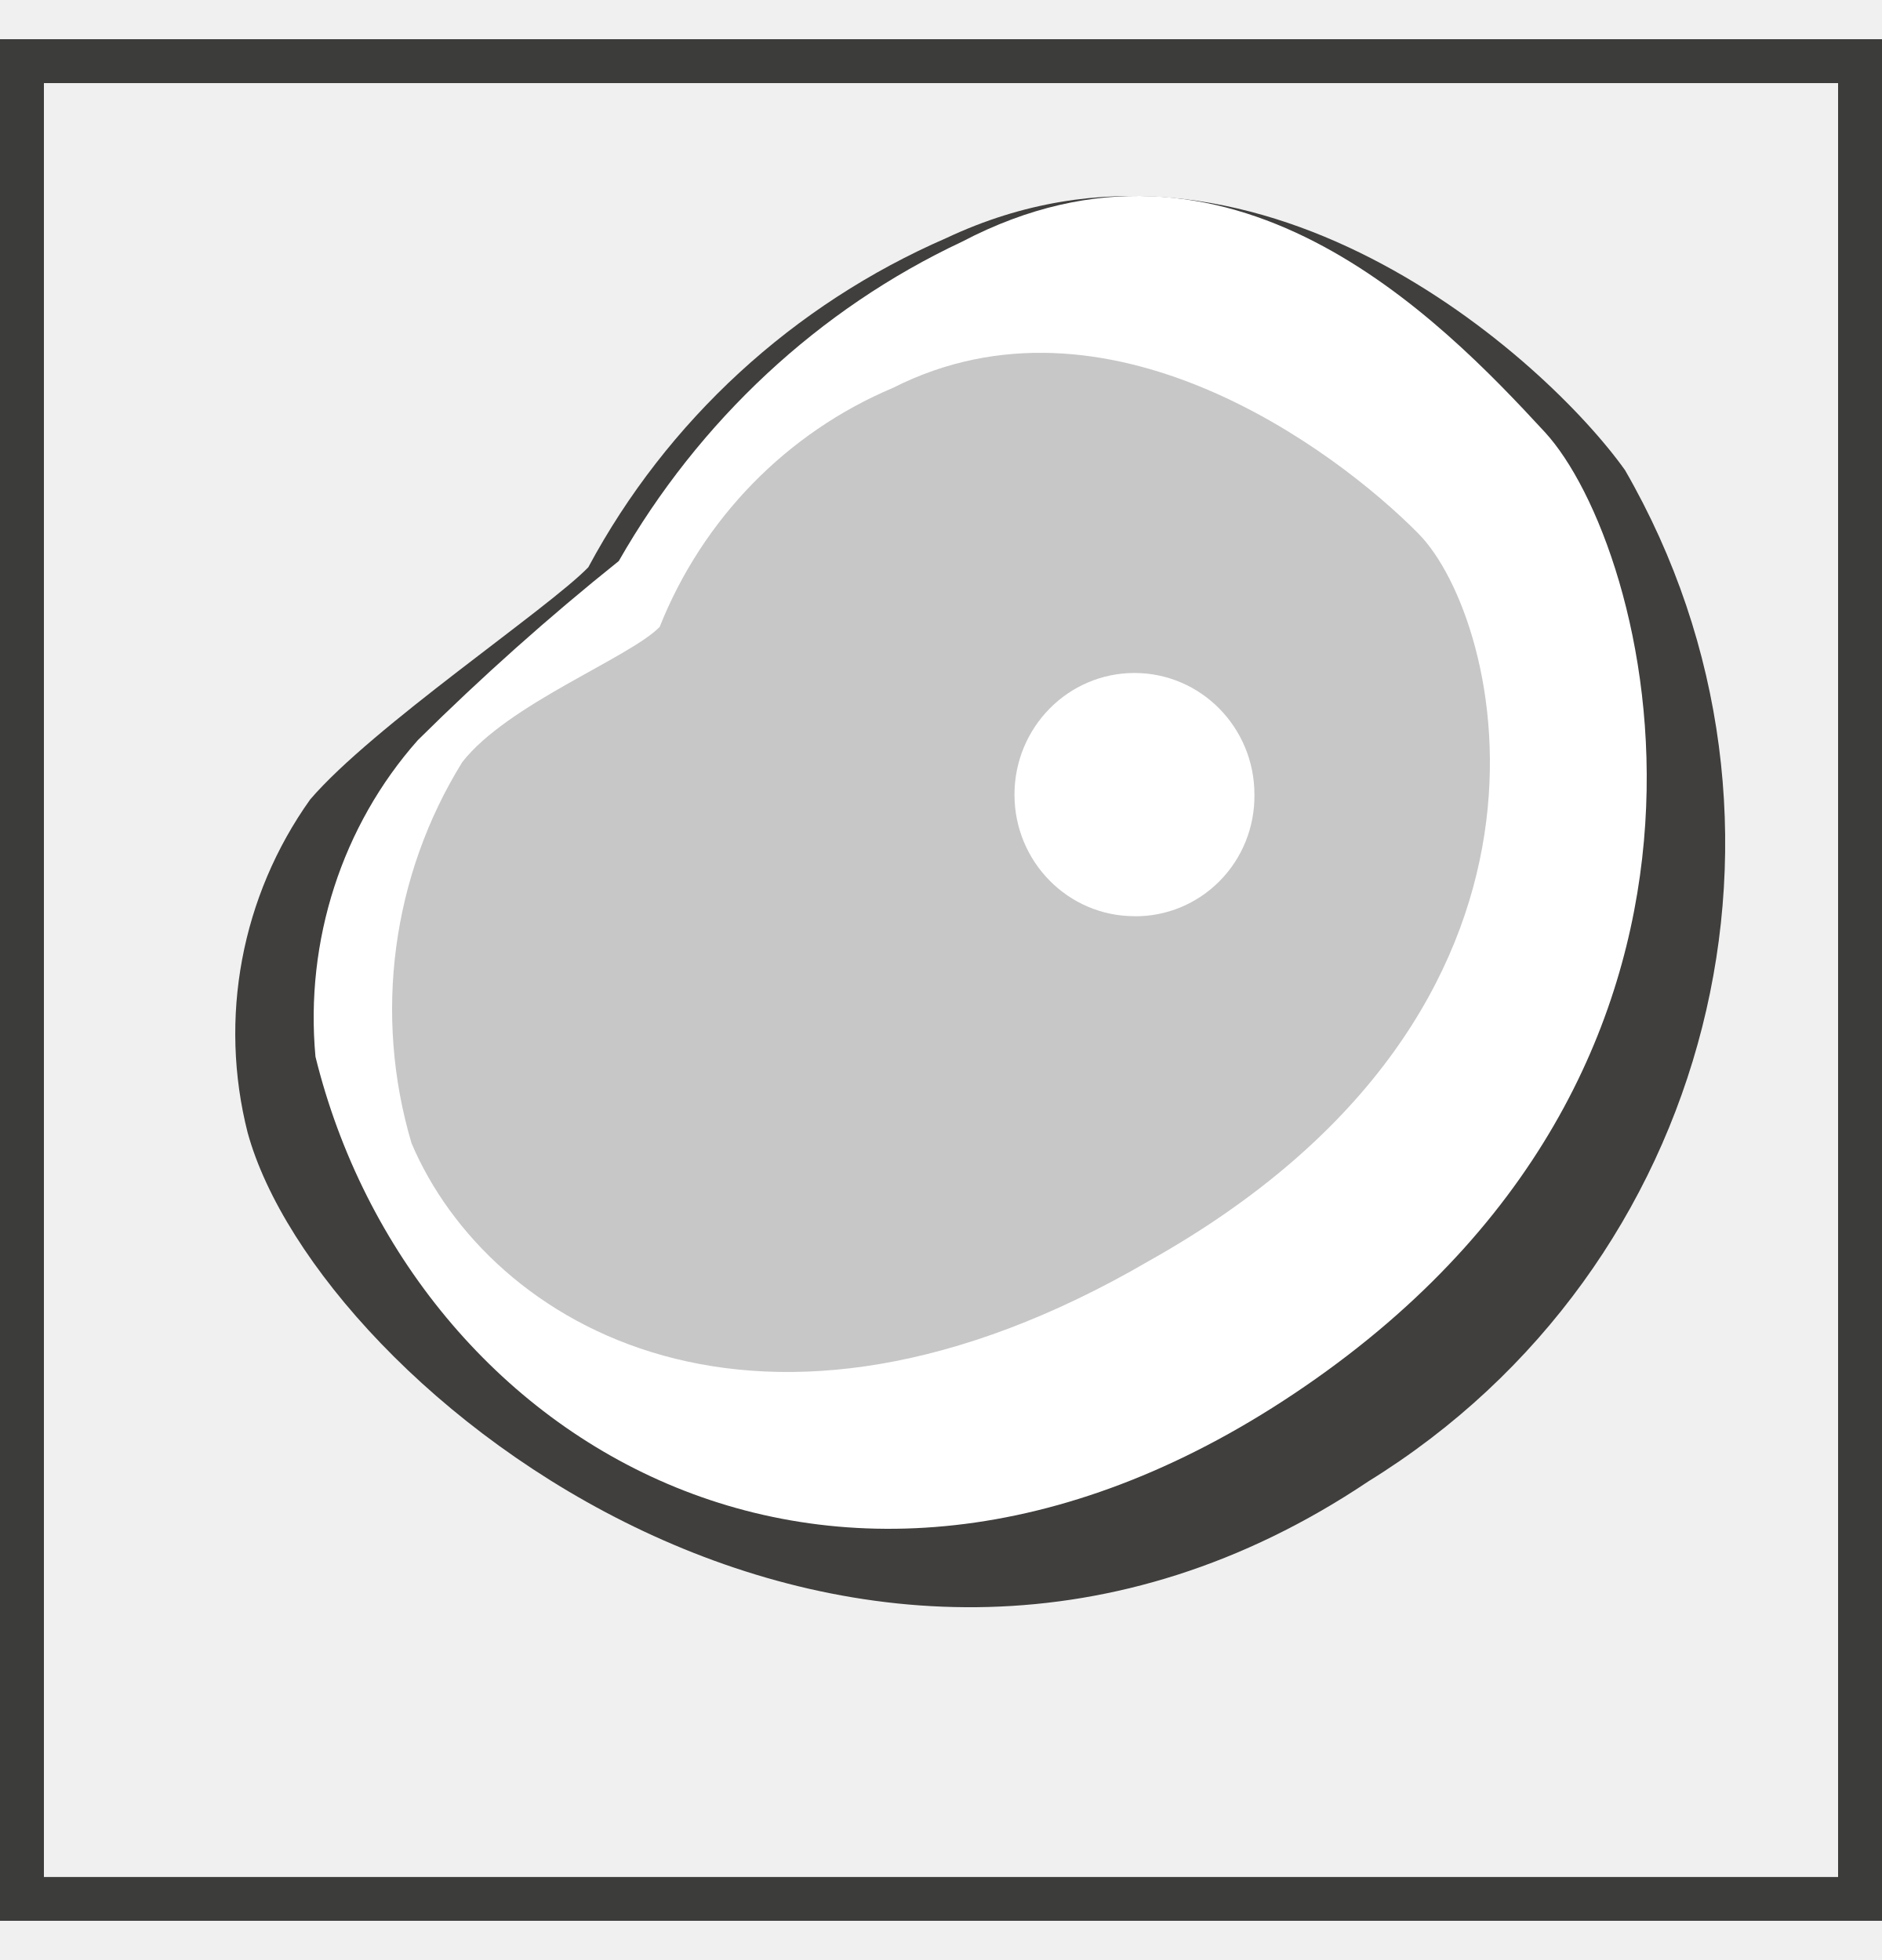
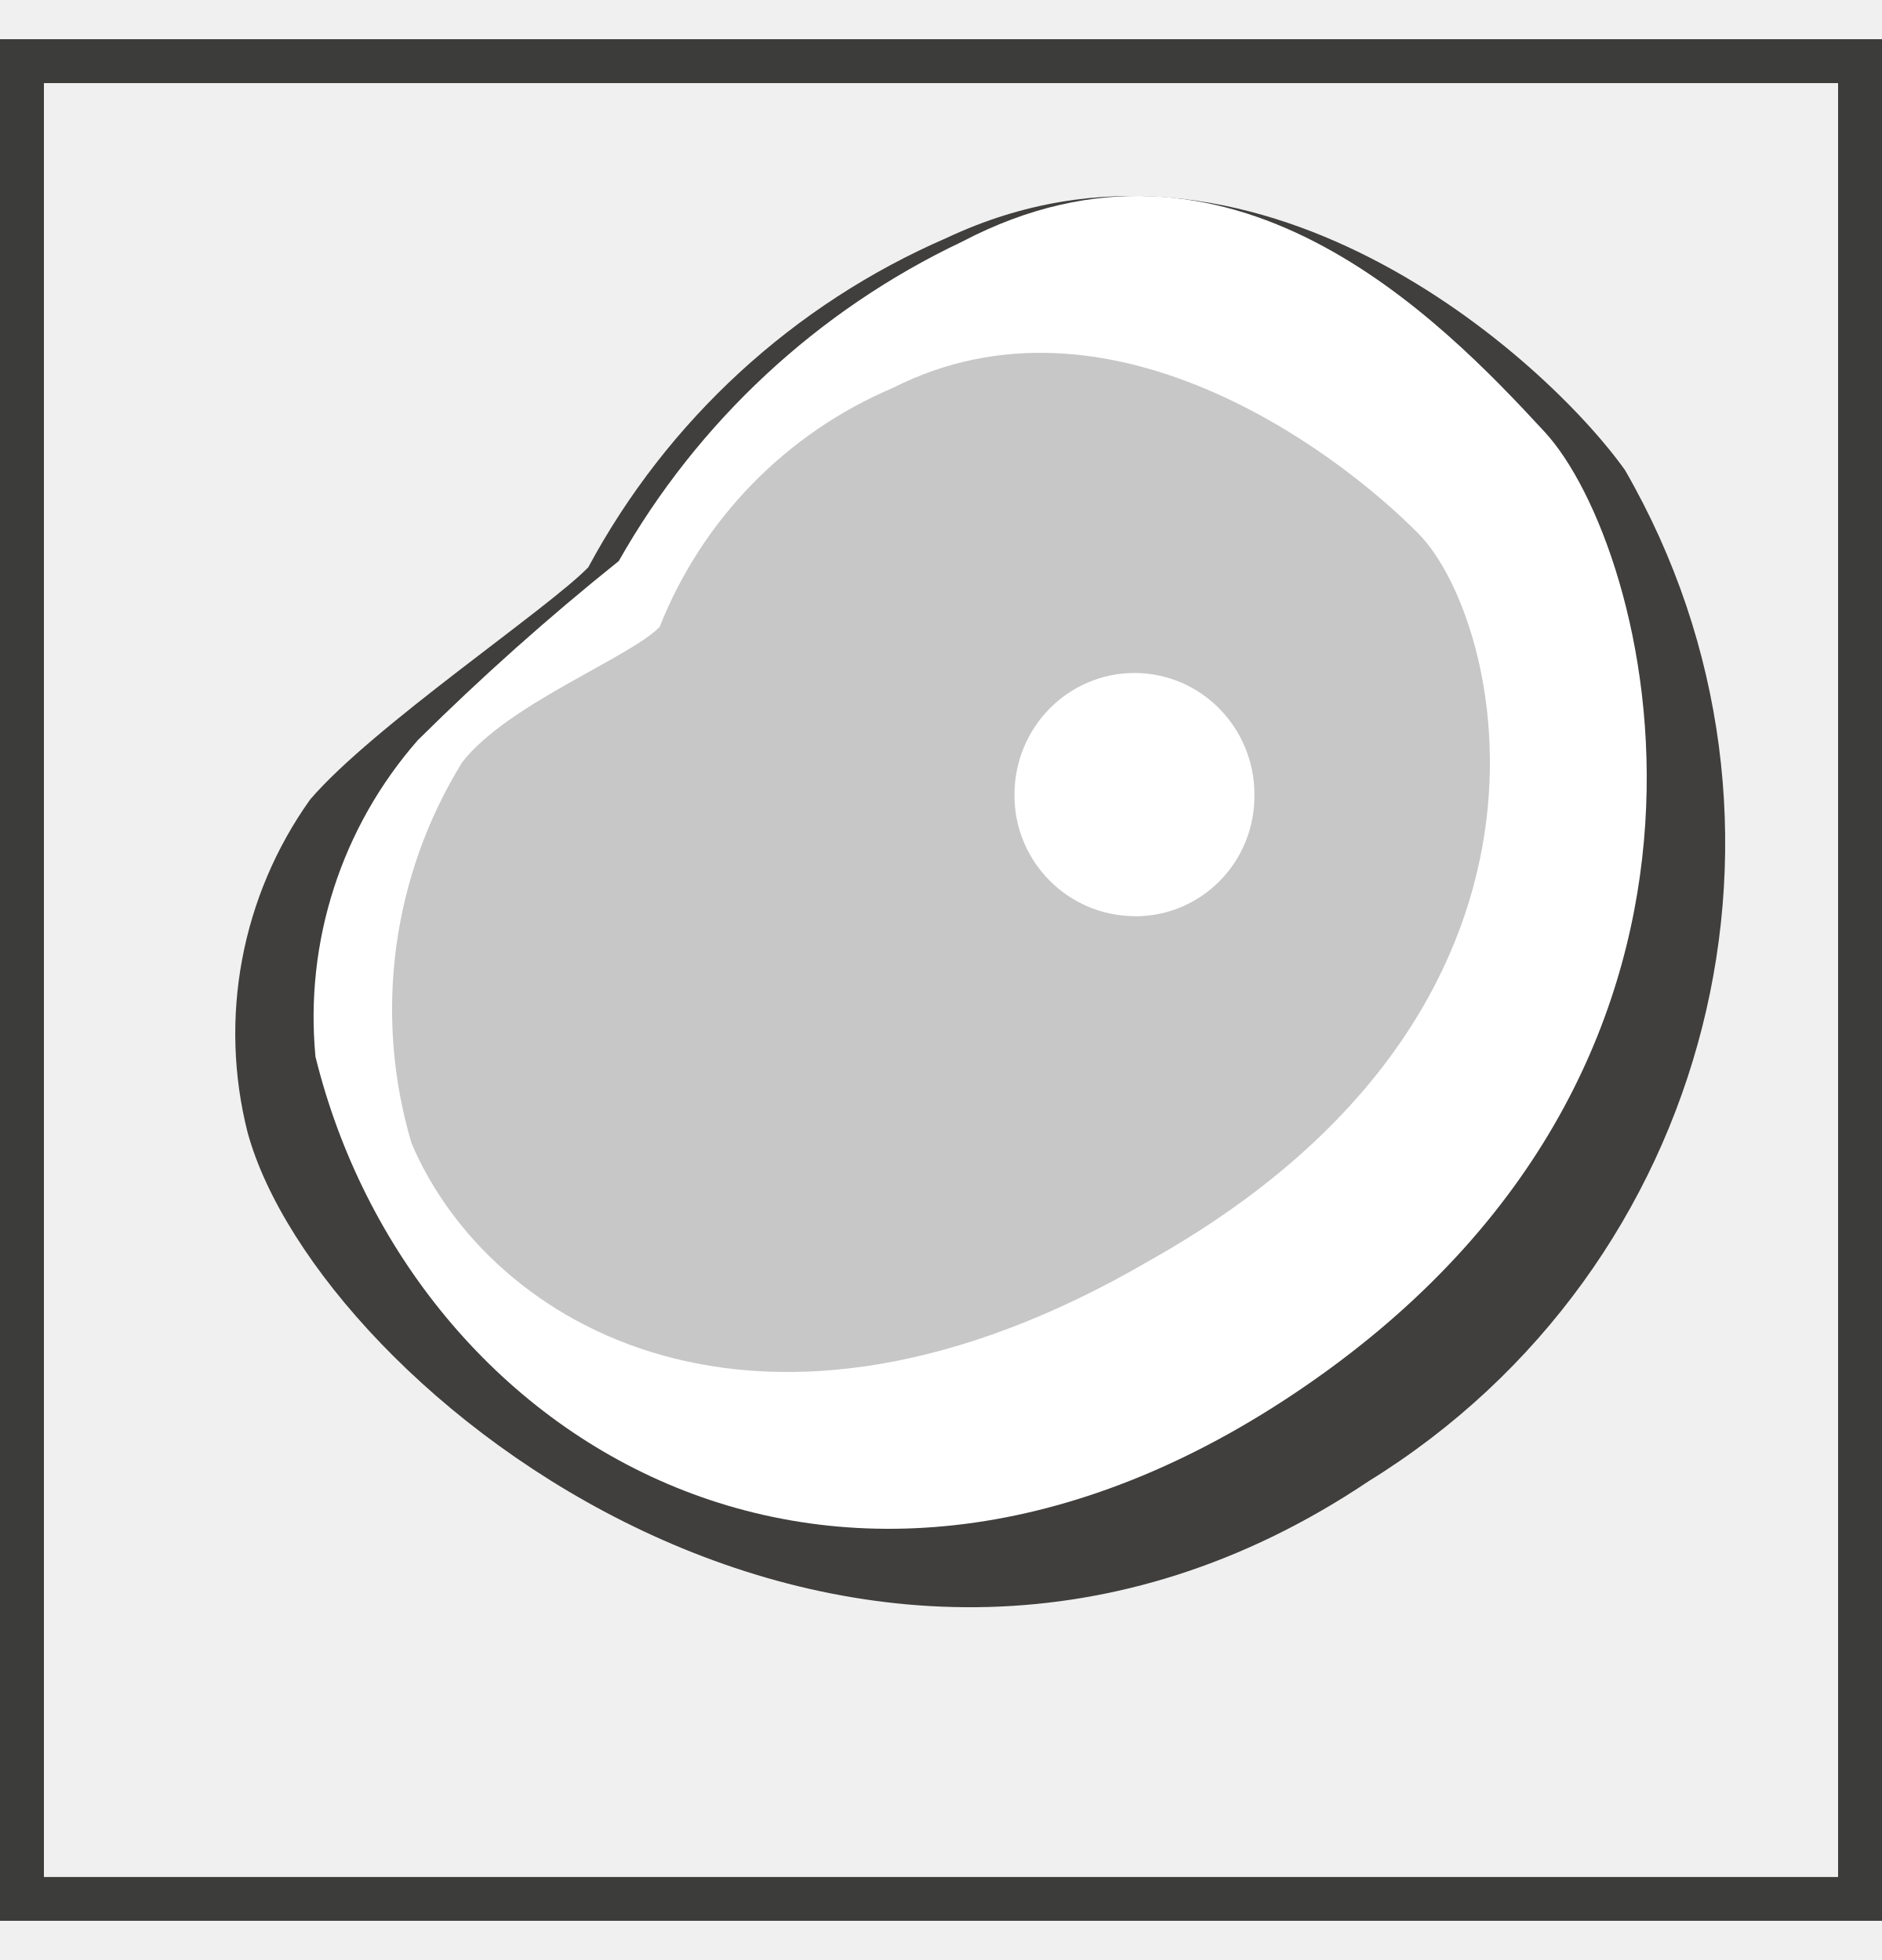
<svg xmlns="http://www.w3.org/2000/svg" width="24" height="25" viewBox="0 0 24 25">
-   <g fill="none" fill-rule="evenodd">
-     <g fill-rule="nonzero">
-       <g>
-         <g>
-           <g>
-             <g>
-               <g>
-                 <g>
-                   <path fill="#3C3C3B" d="M24 24H0V0h24v24zM.559 23.441H23.44V.56H.56V23.44z" transform="translate(-1210 -4288) translate(238 1786) translate(61 2167) translate(750 54.5) translate(0 71) translate(1 210) translate(160)" />
-                   <path fill="#403F3E" d="M3.159 13.95c.9 3.272 7.804 8.8 14.294 4.443 4.403-2.72 5.85-8.423 3.27-12.896-1.004-1.412-4.741-4.804-8.652-2.962-1.955.849-3.565 2.329-4.569 4.201-.519.534-2.751 2.032-3.547 2.962-.878 1.233-1.169 2.788-.796 4.253z" transform="translate(-1210 -4288) translate(238 1786) translate(61 2167) translate(750 54.5) translate(0 71) translate(1 210) translate(160)" />
-                   <path fill="#FFF" d="M4.023 12.978c1.221 4.958 6.786 8.323 12.757 4.108 5.971-4.214 4.258-10.625 2.918-12.077-1.34-1.452-4.02-4.214-7.43-2.426-1.825.857-3.353 2.279-4.377 4.073-.892.714-1.747 1.477-2.562 2.284-.967 1.09-1.442 2.56-1.306 4.038z" transform="translate(-1210 -4288) translate(238 1786) translate(61 2167) translate(750 54.5) translate(0 71) translate(1 210) translate(160)" />
-                   <path fill="#C7C7C7" d="M18.09 6.308c-1.072-1.086-3.98-3.24-6.702-1.861-1.355.571-2.427 1.67-2.976 3.05-.391.397-1.939.983-2.517 1.724-.898 1.45-1.133 3.222-.647 4.861.987 2.327 4.44 4.396 9.406 1.5 5.749-3.223 4.507-8.188 3.436-9.274zm-3.623 4.878c-.845 0-1.53-.694-1.53-1.55 0-.858.685-1.552 1.53-1.552s1.53.694 1.53 1.551c.005.413-.154.81-.443 1.102-.288.292-.68.454-1.087.45z" transform="translate(-1210 -4288) translate(238 1786) translate(61 2167) translate(750 54.5) translate(0 71) translate(1 210) translate(160)" />
-                 </g>
-               </g>
-             </g>
-           </g>
-         </g>
-       </g>
-     </g>
+   <g fill="none">
+     <path fill="#3C3C3B" d="M24 24.5H0V.5h24v24zM.559 23.941H23.44V1.06H.56v22.88z" />
+     <path fill="#403F3E" d="M3.159 14.45c.9 3.272 7.804 8.8 14.294 4.443 4.403-2.72 5.85-8.423 3.27-12.896-1.004-1.412-4.741-4.804-8.652-2.962a9.456 9.456 0 0 0-4.569 4.201c-.519.534-2.751 2.032-3.547 2.962a5.143 5.143 0 0 0-.796 4.253z" />
+     <path fill="#FFF" d="M4.023 13.478c1.221 4.958 6.786 8.323 12.757 4.108 5.971-4.214 4.258-10.625 2.918-12.077-1.34-1.452-4.02-4.214-7.43-2.426a9.905 9.905 0 0 0-4.377 4.073A32.568 32.568 0 0 0 5.329 9.44a5.355 5.355 0 0 0-1.306 4.038z" />
+     <path fill="#C7C7C7" d="M18.09 6.808c-1.072-1.086-3.98-3.24-6.702-1.861a5.515 5.515 0 0 0-2.976 3.05c-.391.397-1.939.983-2.517 1.724a6 6 0 0 0-.647 4.861c.987 2.327 4.44 4.396 9.406 1.5 5.749-3.223 4.507-8.188 3.436-9.274zm-3.623 4.878a1.54 1.54 0 0 1-1.53-1.55c0-.858.685-1.552 1.53-1.552s1.53.694 1.53 1.551c.005.413-.154.81-.443 1.102-.288.292-.68.454-1.087.45z" />
  </g>
</svg>
